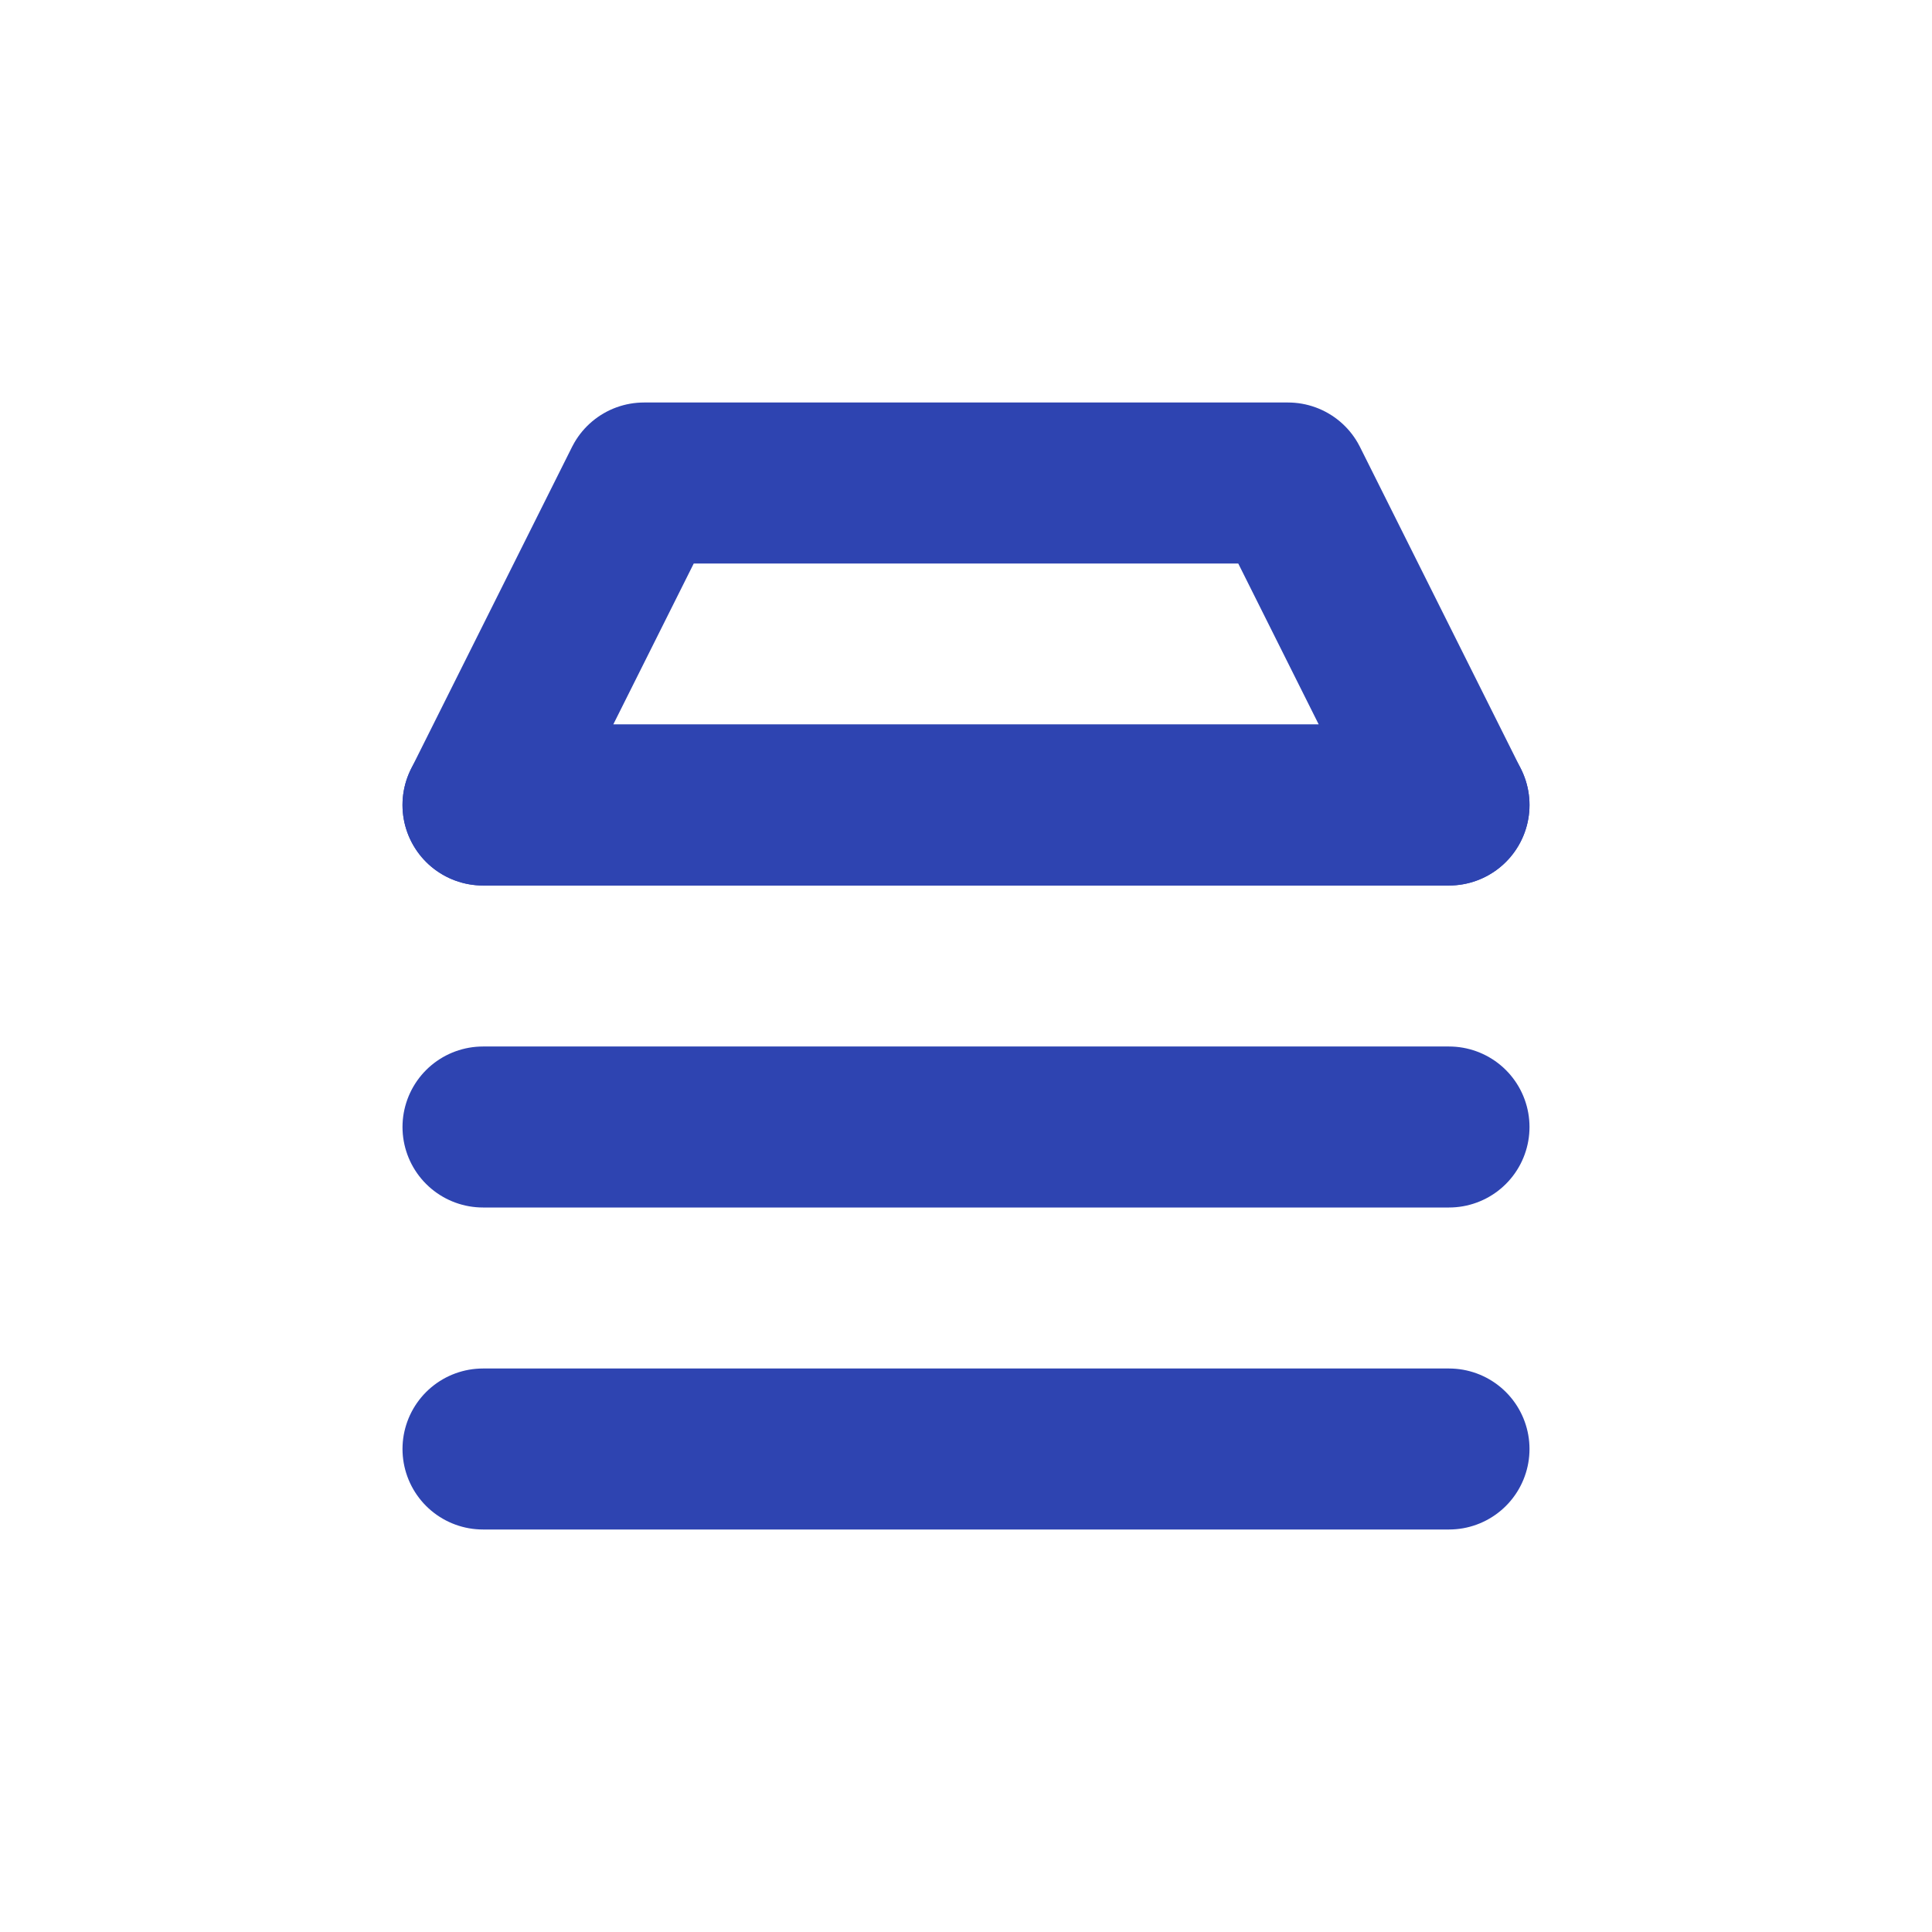
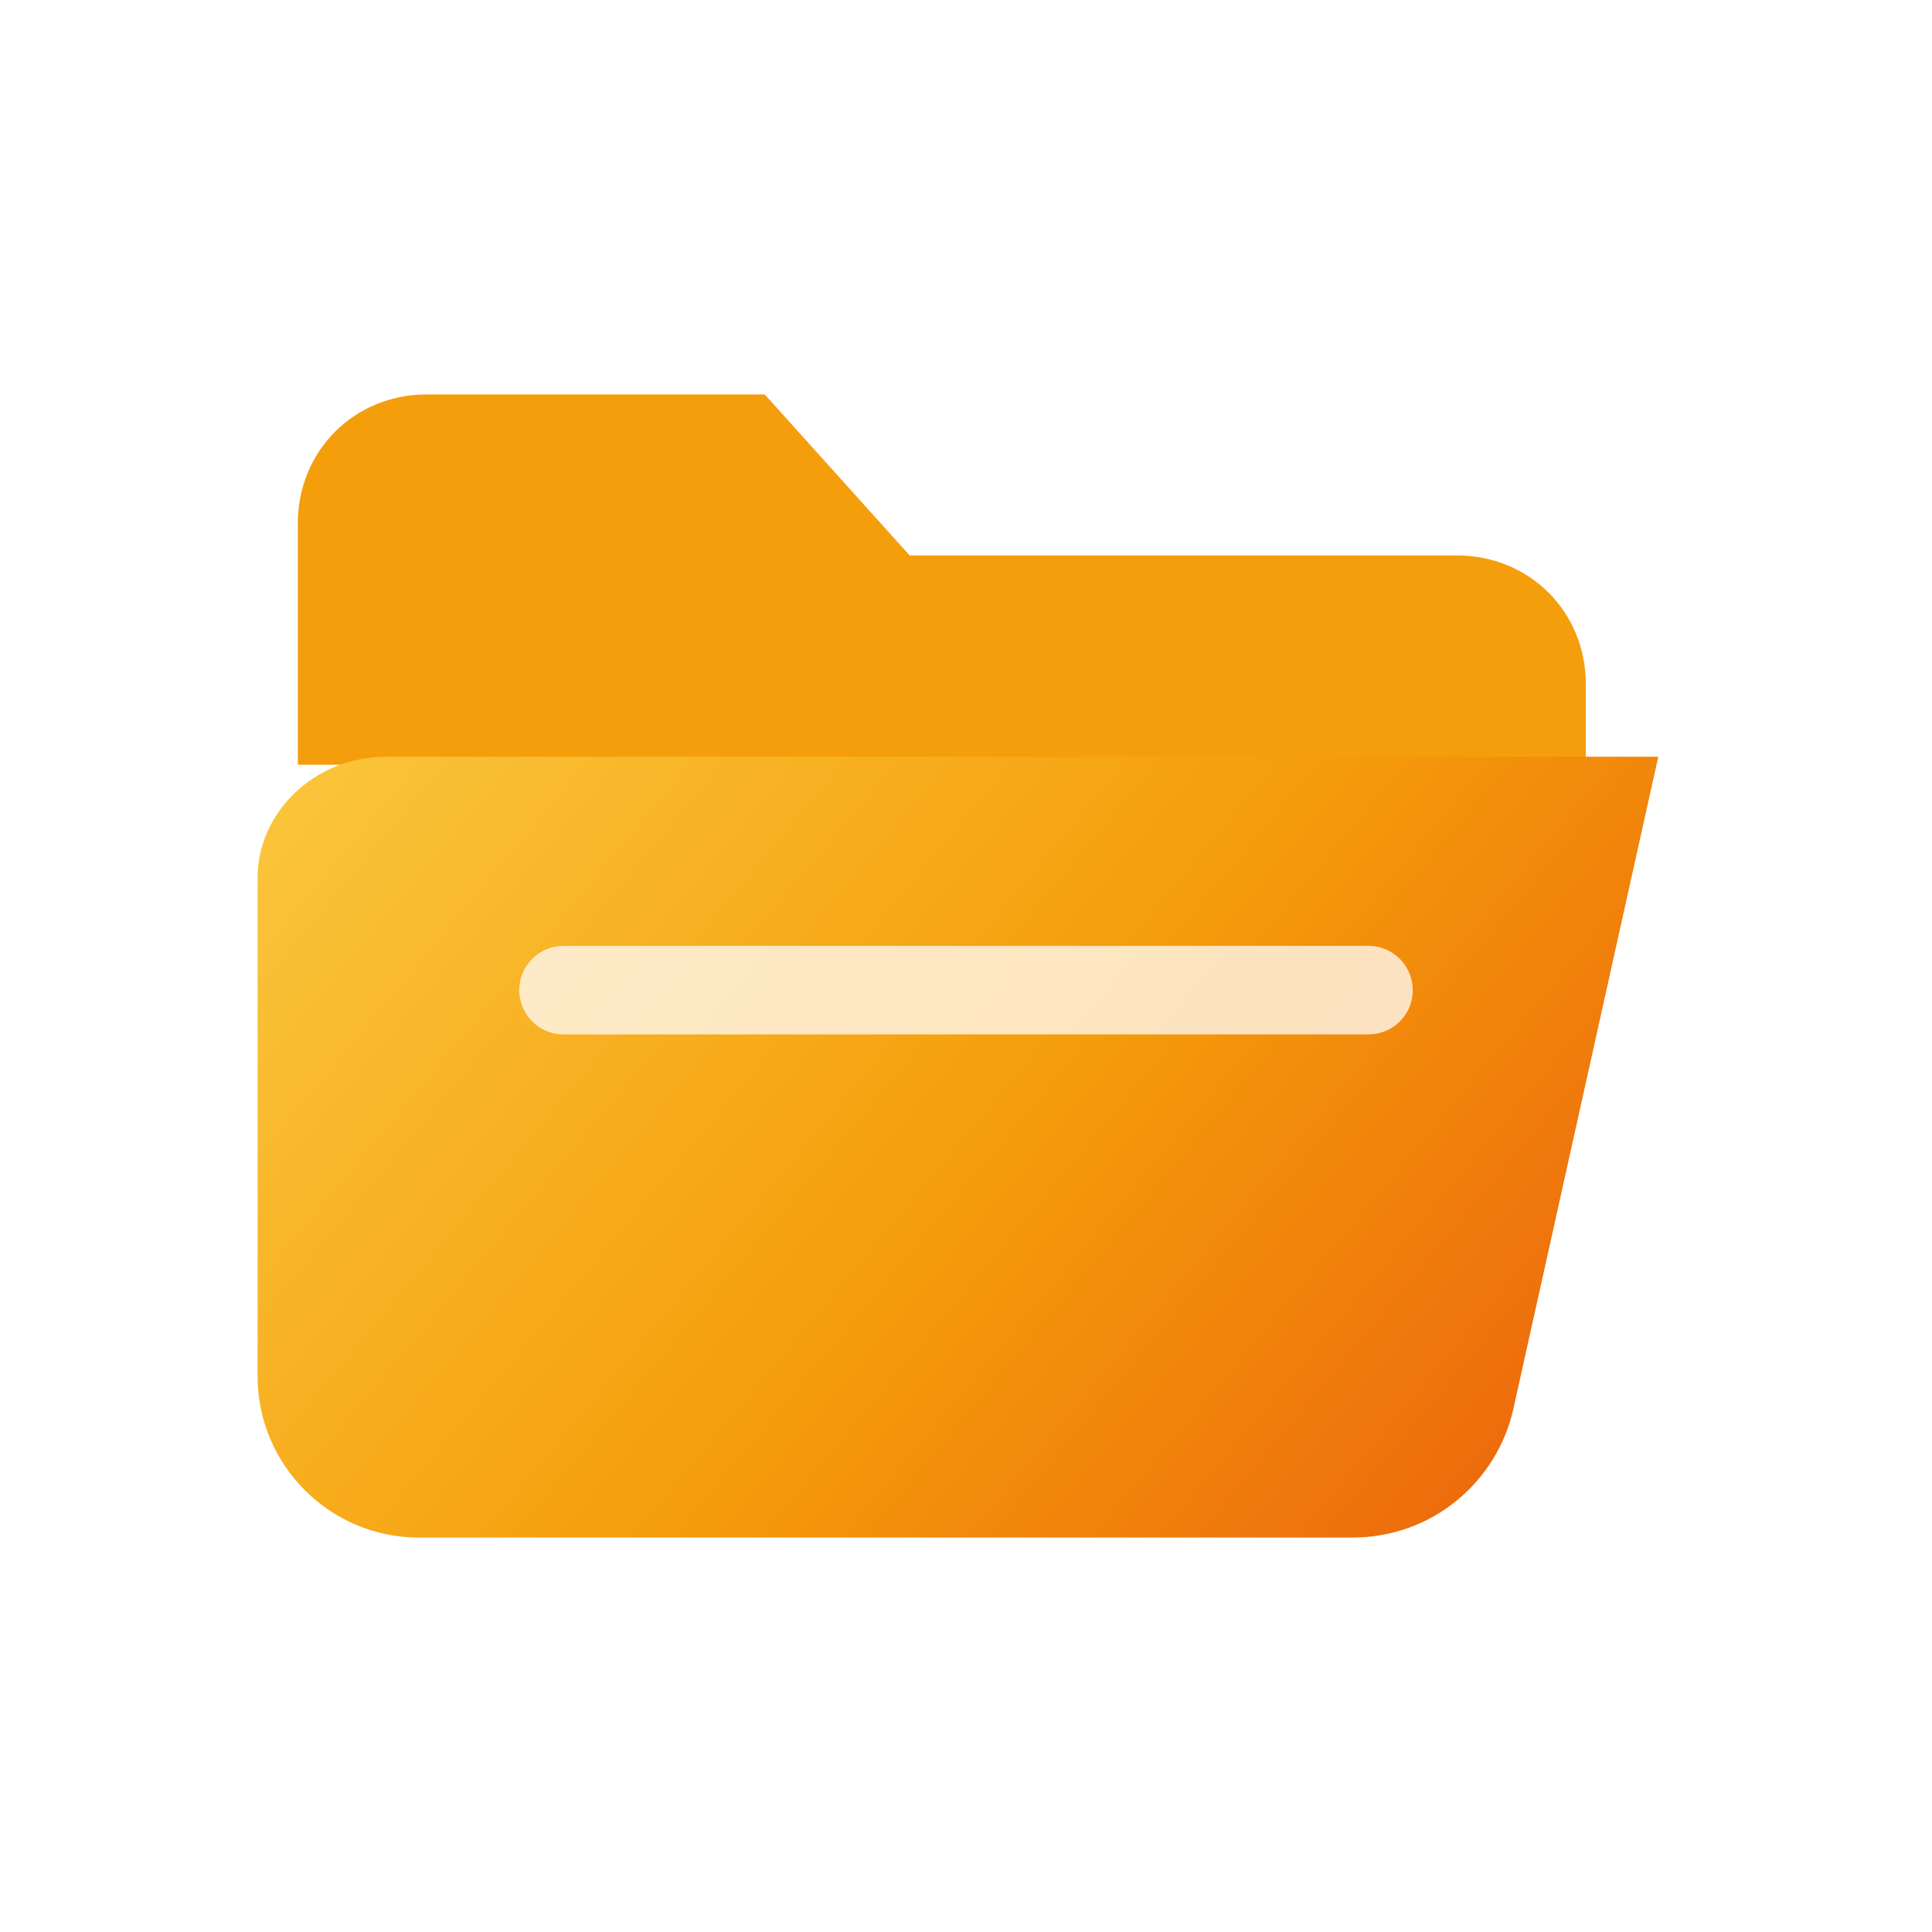
- <svg xmlns="http://www.w3.org/2000/svg" viewBox="0 0 24 24" fill="none" stroke="#2e44b1" stroke-width="2" stroke-linecap="round" stroke-linejoin="round">
-   <path d="M6 14h12" />
-   <path d="M6 18h12" />
-   <path d="M6 10h12" />
-   <path d="M8 6h8l2 4H6l2-4Z" />
+ <svg xmlns="http://www.w3.org/2000/svg" viewBox="0 0 24 24" fill="none">
+   <defs>
+     <linearGradient id="g" x1="3" y1="5" x2="21" y2="20" gradientUnits="userSpaceOnUse">
+       <stop stop-color="#fcd34d" />
+       <stop offset=".55" stop-color="#f59e0b" />
+       <stop offset="1" stop-color="#ea580c" />
+     </linearGradient>
+   </defs>
+   <path d="M3.7 8.4V6.5c0-.9.7-1.6 1.6-1.6h4.2l1.8 2h6.8c.9 0 1.6.7 1.6 1.6v1H3.7Z" fill="#f59e0b" />
+   <path d="M4.8 9.4h15.8l-1.8 8.1c-.2.9-1 1.6-2 1.6H5.2c-1.1 0-2-.9-2-2V10.9c0-.8.7-1.5 1.6-1.5Z" fill="url(#g)" />
+   <path d="M7 12.3h10" stroke="#fff7ed" stroke-width="1.1" stroke-linecap="round" opacity=".8" />
</svg>
